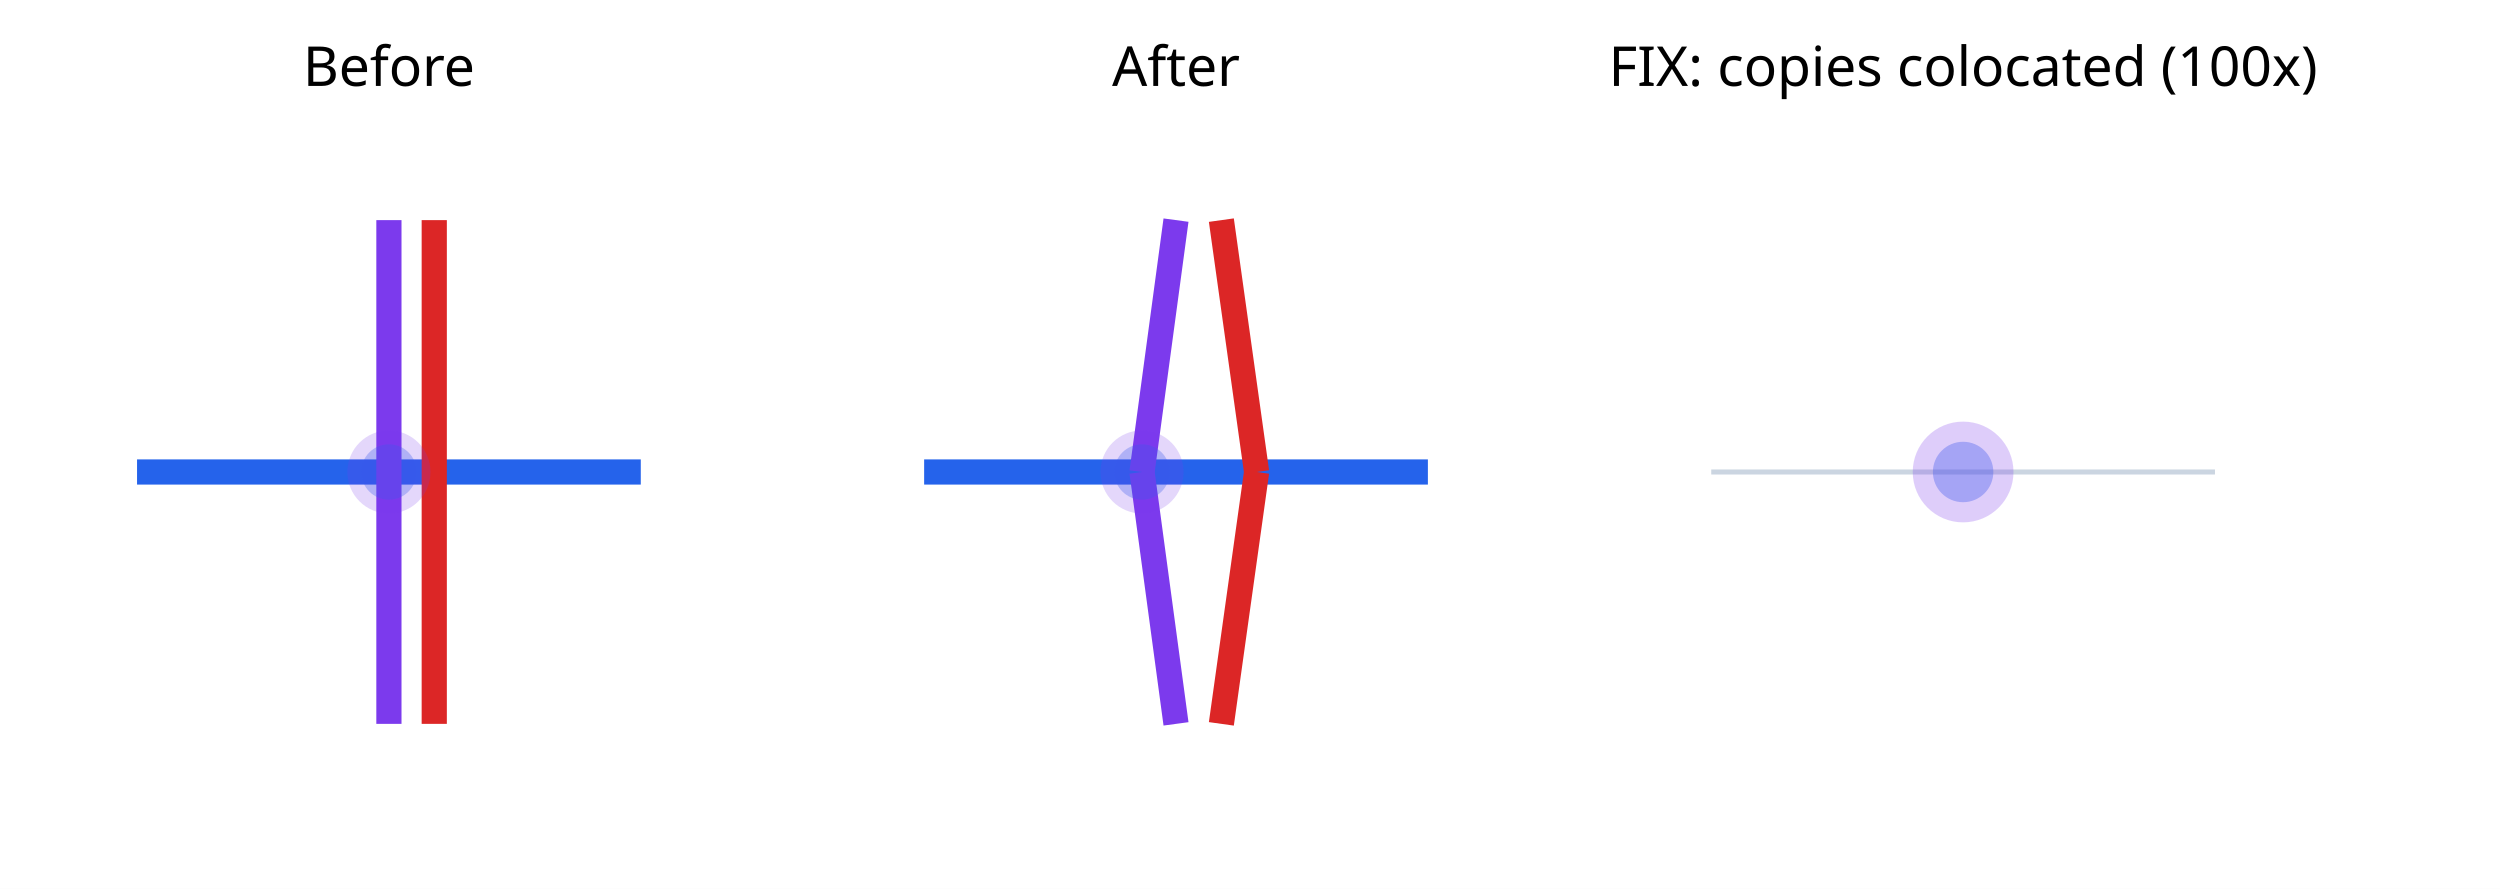
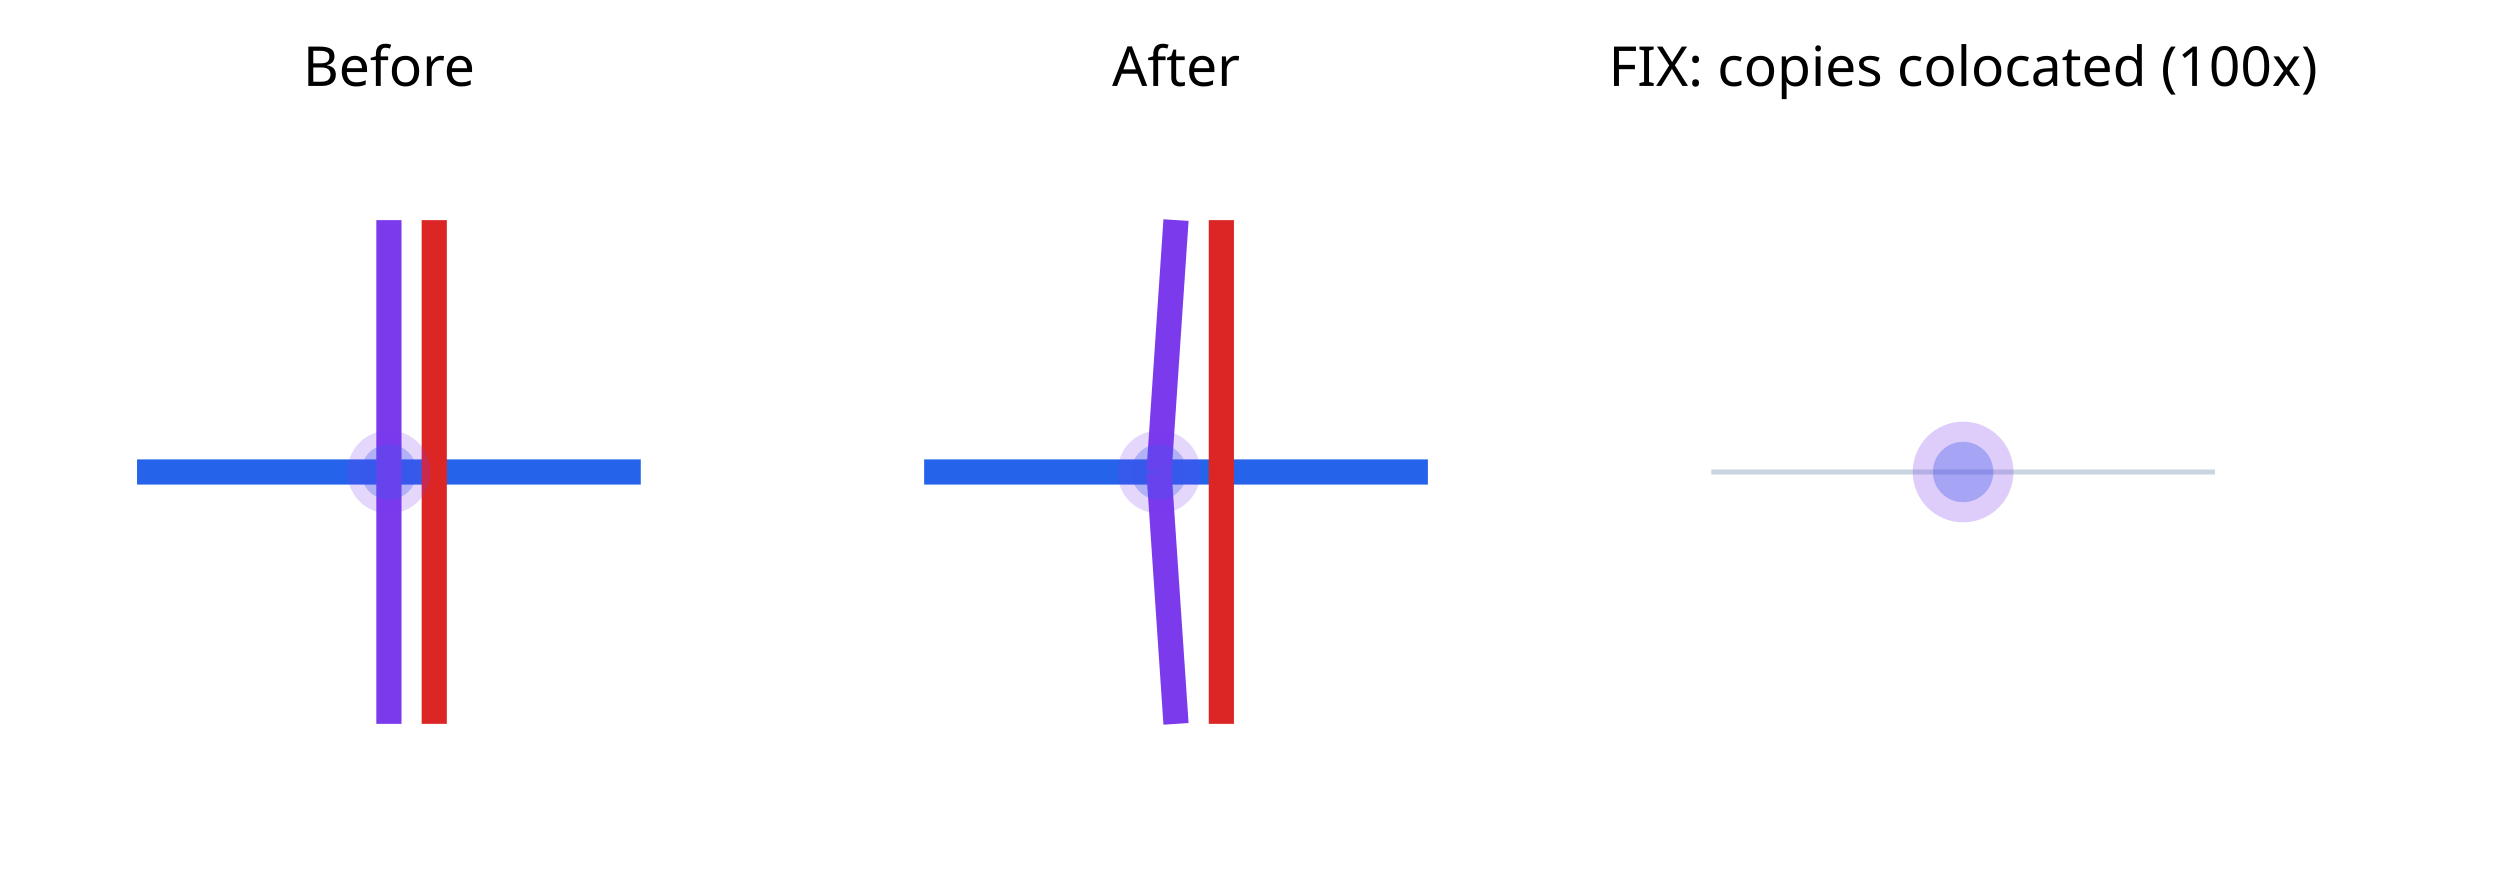
<svg xmlns="http://www.w3.org/2000/svg" width="1350" height="480" viewBox="0 0 1350 480">
  <rect width="100%" height="100%" fill="white" />
  <g>
    <polyline data-points="-1,0 0,0" data-type="line" data-label="signal_mst0 z0" points="74.003,254.876 210.013,254.876" fill="none" stroke="#2563eb" stroke-width="13.601" />
  </g>
  <g>
    <polyline data-points="0,0 1,0" data-type="line" data-label="signal_mst0 z1" points="210.013,254.876 346.024,254.876" fill="none" stroke="#2563eb" stroke-width="13.601" />
  </g>
  <g>
    <polyline data-points="0,-1 0,0" data-type="line" data-label="signal_mst1 z0" points="210.013,390.887 210.013,254.876" fill="none" stroke="#7c3aed" stroke-width="13.601" />
  </g>
  <g>
    <polyline data-points="0,0 0,1" data-type="line" data-label="signal_mst1 z1" points="210.013,254.876 210.013,118.865" fill="none" stroke="#7c3aed" stroke-width="13.601" />
  </g>
  <g>
    <polyline data-points="0.18,-1 0.18,1" data-type="line" data-label="foreign z0" points="234.495,390.887 234.495,118.865" fill="none" stroke="#dc2626" stroke-width="13.601" />
  </g>
  <g>
-     <polyline data-points="2.125,0 2.9899999999999998,0" data-type="line" data-label="signal_mst0 z0" points="499.036,254.876 616.685,254.876" fill="none" stroke="#2563eb" stroke-width="13.601" />
+     <polyline data-points="2.125,0 3.0575,0" data-type="line" data-label="signal_mst0 z0" points="499.036,254.876 625.866,254.876" fill="none" stroke="#2563eb" stroke-width="13.601" />
  </g>
  <g>
-     <polyline data-points="2.9899999999999998,0 4.125,0" data-type="line" data-label="signal_mst0 z1" points="616.685,254.876 771.058,254.876" fill="none" stroke="#2563eb" stroke-width="13.601" />
+     <polyline data-points="3.0575,0 4.125,0" data-type="line" data-label="signal_mst0 z1" points="625.866,254.876 771.058,254.876" fill="none" stroke="#2563eb" stroke-width="13.601" />
  </g>
  <g>
-     <polyline data-points="3.125,-1 2.9899999999999998,0" data-type="line" data-label="signal_mst1 z0" points="635.047,390.887 616.685,254.876" fill="none" stroke="#7c3aed" stroke-width="13.601" />
+     <polyline data-points="3.125,-1 3.0575,0" data-type="line" data-label="signal_mst1 z0" points="635.047,390.887 625.866,254.876" fill="none" stroke="#7c3aed" stroke-width="13.601" />
  </g>
  <g>
-     <polyline data-points="2.9899999999999998,0 3.125,1" data-type="line" data-label="signal_mst1 z1" points="616.685,254.876 635.047,118.865" fill="none" stroke="#7c3aed" stroke-width="13.601" />
+     <polyline data-points="3.0575,0 3.125,1" data-type="line" data-label="signal_mst1 z1" points="625.866,254.876 635.047,118.865" fill="none" stroke="#7c3aed" stroke-width="13.601" />
  </g>
  <g>
-     <polyline data-points="3.305,-1 3.445,0" data-type="line" data-label="foreign z0" points="659.529,390.887 678.57,254.876" fill="none" stroke="#dc2626" stroke-width="13.601" />
-   </g>
-   <g>
-     <polyline data-points="3.445,0 3.305,1" data-type="line" data-label="foreign z0" points="678.57,254.876 659.529,118.865" fill="none" stroke="#dc2626" stroke-width="13.601" />
+     <polyline data-points="3.305,-1 3.305,1" data-type="line" data-label="foreign z0" points="659.529,390.887 659.529,118.865" fill="none" stroke="#dc2626" stroke-width="13.601" />
  </g>
  <g>
    <polyline data-points="5.25,0 7.25,0" data-type="line" data-label="close-up x axis" points="924.07,254.876 1196.091,254.876" fill="none" stroke="#cbd5e1" stroke-width="2.72" />
  </g>
  <g>
    <rect data-type="rect" data-label="board bounds" data-x="0" data-y="0" x="40" y="84.863" width="340.027" height="340.027" fill="rgba(255, 255, 255, 0)" stroke="#0f172a" stroke-width="0.007" />
  </g>
  <g>
    <rect data-type="rect" data-label="board bounds" data-x="3.125" data-y="0" x="465.033" y="84.863" width="340.027" height="340.027" fill="rgba(255, 255, 255, 0)" stroke="#0f172a" stroke-width="0.007" />
  </g>
  <g>
    <rect data-type="rect" data-label="close-up bounds" data-x="6.25" data-y="0" x="890.067" y="84.863" width="340.027" height="340.027" fill="rgba(255, 255, 255, 0)" stroke="#0f172a" stroke-width="0.007" />
  </g>
  <circle data-type="circle" data-label="" data-x="0" data-y="0" cx="210.013" cy="254.876" r="14.961" fill="rgba(37, 99, 235, 0.3)" stroke="#2563eb" stroke-width="0.007" />
  <circle data-type="circle" data-label="" data-x="0" data-y="0" cx="210.013" cy="254.876" r="22.442" fill="rgba(124, 58, 237, 0.2)" stroke="#7c3aed" stroke-width="0.007" />
-   <circle data-type="circle" data-label="" data-x="2.9899999999999998" data-y="0" cx="616.685" cy="254.876" r="14.961" fill="rgba(37, 99, 235, 0.3)" stroke="#2563eb" stroke-width="0.007" />
-   <circle data-type="circle" data-label="" data-x="2.9899999999999998" data-y="0" cx="616.685" cy="254.876" r="22.442" fill="rgba(124, 58, 237, 0.2)" stroke="#7c3aed" stroke-width="0.007" />
+   <circle data-type="circle" data-label="" data-x="3.0575" data-y="0" cx="625.866" cy="254.876" r="14.961" fill="rgba(37, 99, 235, 0.3)" stroke="#2563eb" stroke-width="0.007" />
+   <circle data-type="circle" data-label="" data-x="3.0575" data-y="0" cx="625.866" cy="254.876" r="22.442" fill="rgba(124, 58, 237, 0.2)" stroke="#7c3aed" stroke-width="0.007" />
  <circle data-type="circle" data-label="" data-x="6.25" data-y="0" cx="1060.08" cy="254.876" r="16.321" fill="rgba(37, 99, 235, 0.35)" stroke="#2563eb" stroke-width="0.007" />
  <circle data-type="circle" data-label="" data-x="6.25" data-y="0" cx="1060.08" cy="254.876" r="27.202" fill="rgba(124, 58, 237, 0.25)" stroke="#7c3aed" stroke-width="0.007" />
  <text data-type="text" data-label="Before" data-x="0" data-y="1.46875" x="210.013" y="55.11" fill="black" font-size="29.752" font-family="sans-serif" text-anchor="middle" dominant-baseline="text-after-edge">Before</text>
  <text data-type="text" data-label="After" data-x="3.125" data-y="1.46875" x="635.047" y="55.11" fill="black" font-size="29.752" font-family="sans-serif" text-anchor="middle" dominant-baseline="text-after-edge">After</text>
  <text data-type="text" data-label="FIX: copies colocated (100x)" data-x="6.25" data-y="1.46875" x="1060.08" y="55.11" fill="black" font-size="29.752" font-family="sans-serif" text-anchor="middle" dominant-baseline="text-after-edge">FIX: copies colocated (100x)</text>
  <g id="crosshair" style="display: none">
    <line id="crosshair-h" y1="0" y2="480" stroke="#666" stroke-width="0.5" />
    <line id="crosshair-v" x1="0" x2="1350" stroke="#666" stroke-width="0.5" />
    <text id="coordinates" font-family="monospace" font-size="12" fill="#666" />
  </g>
</svg>
